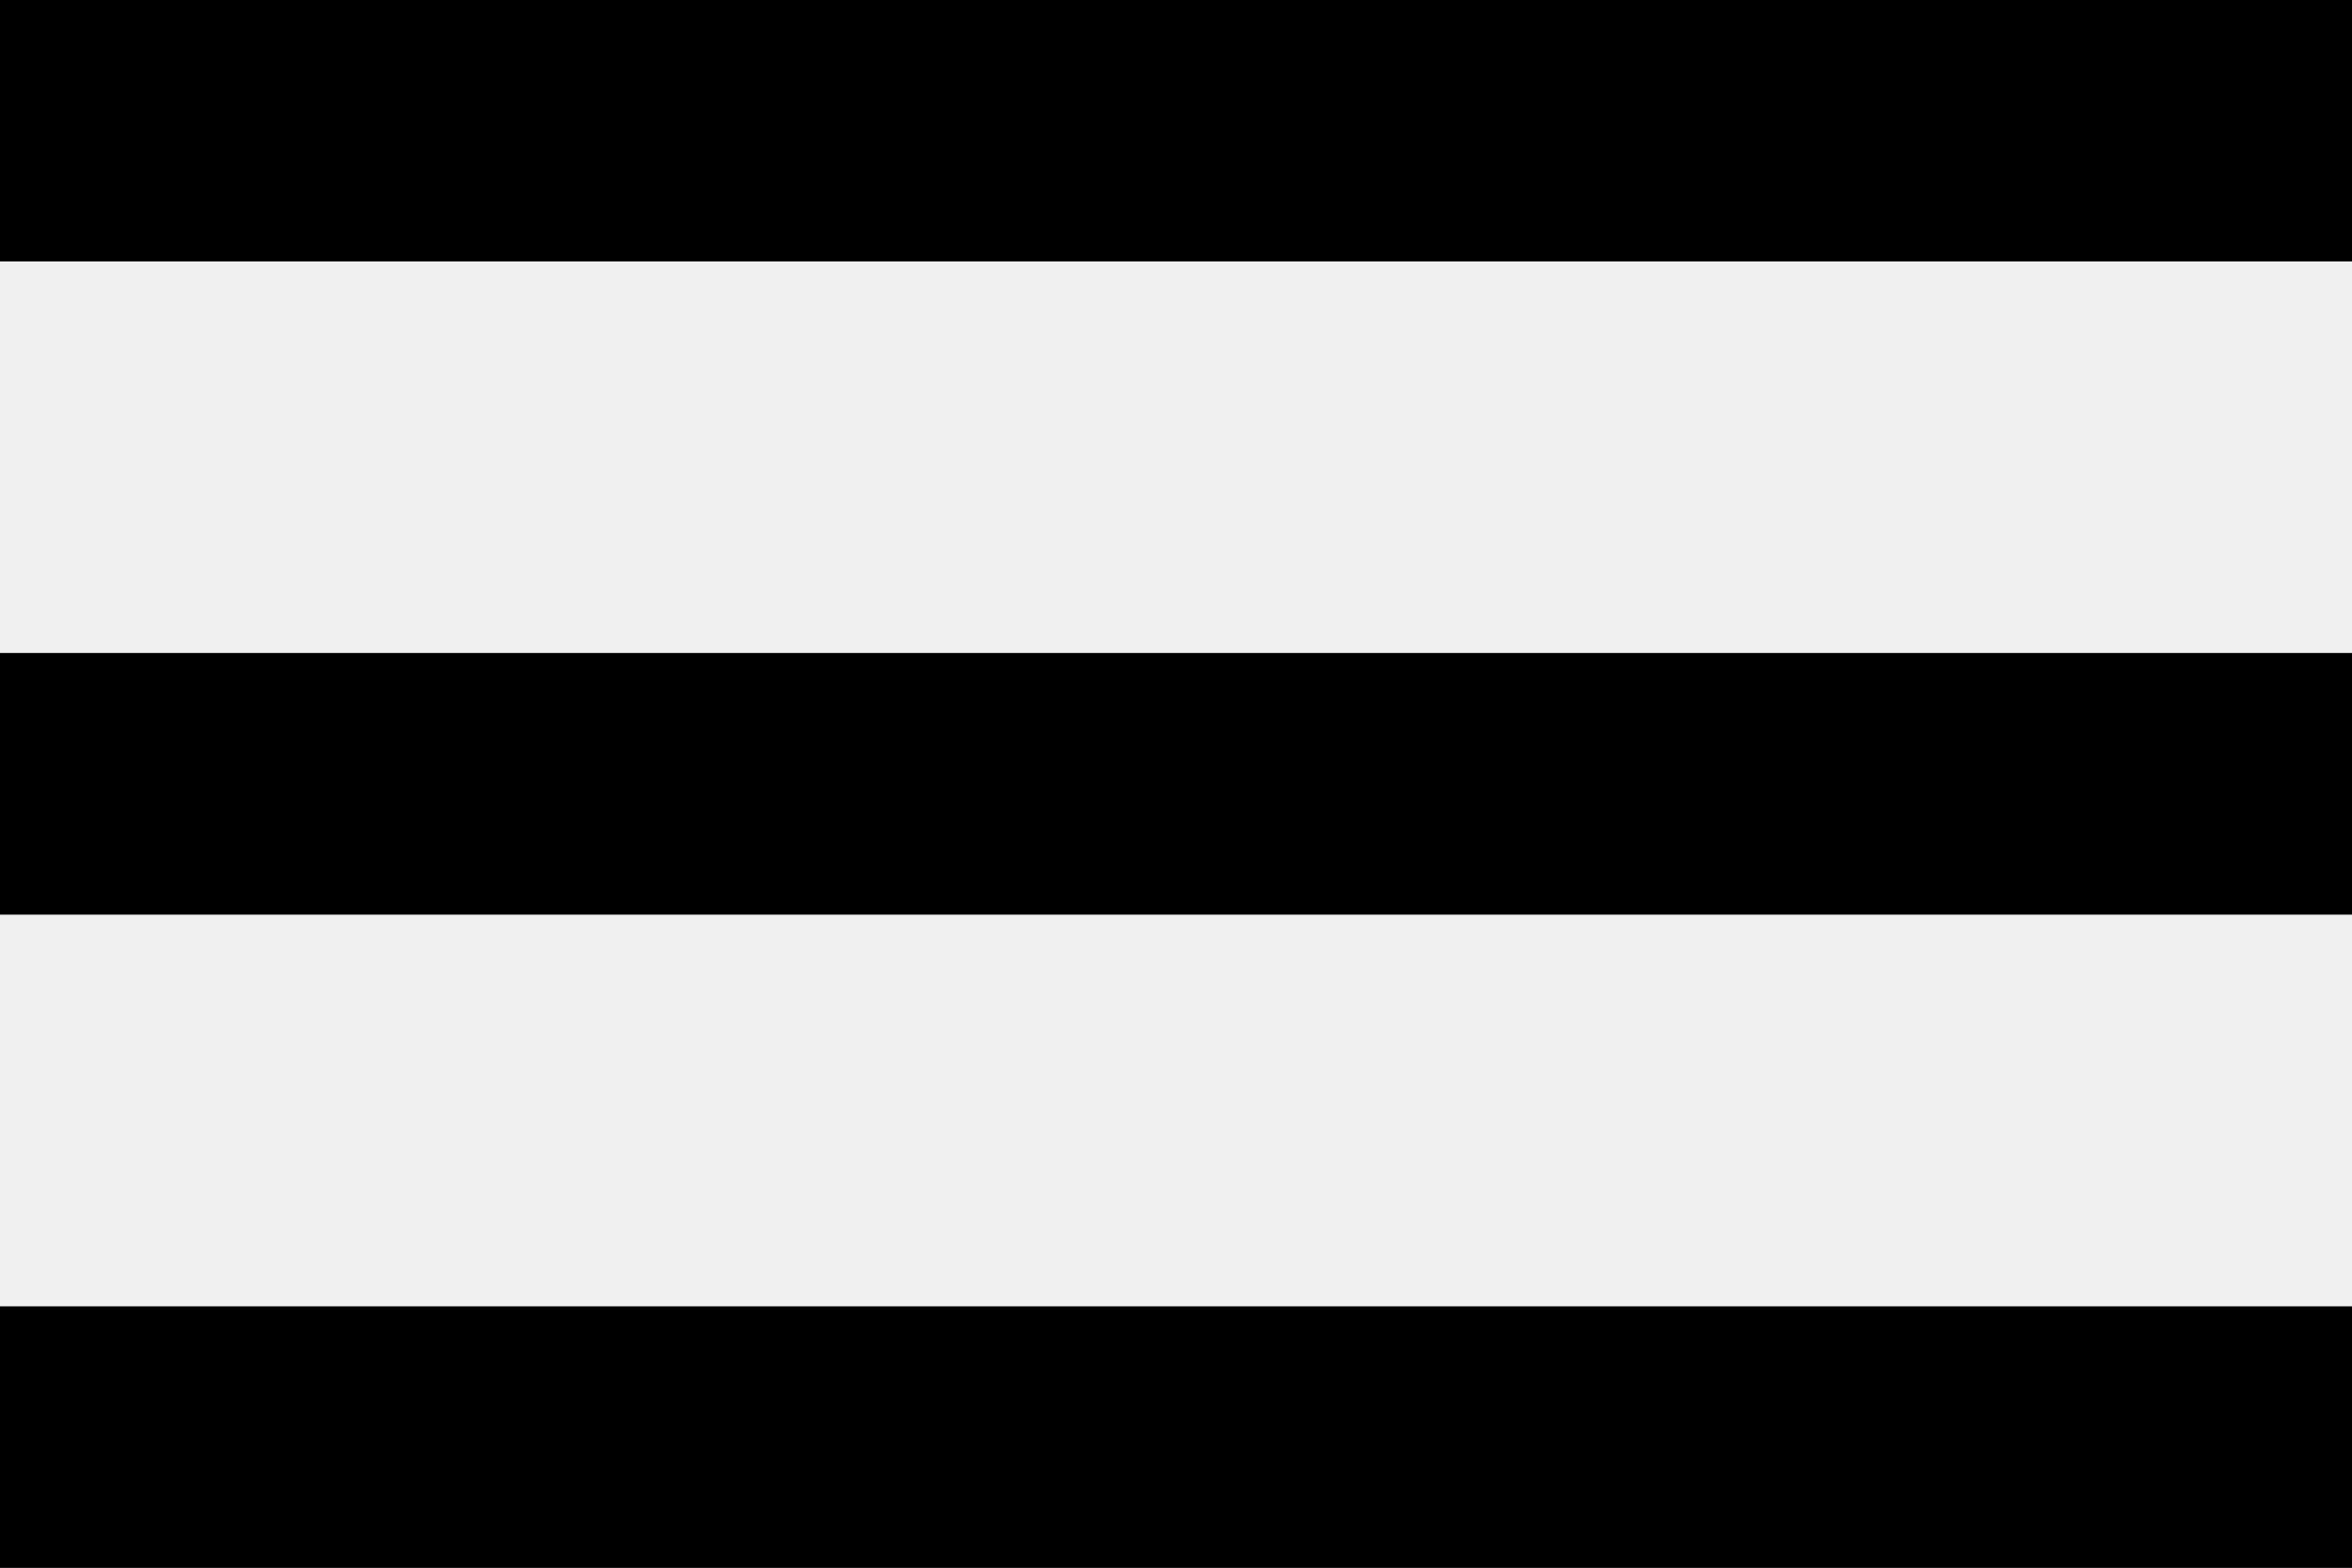
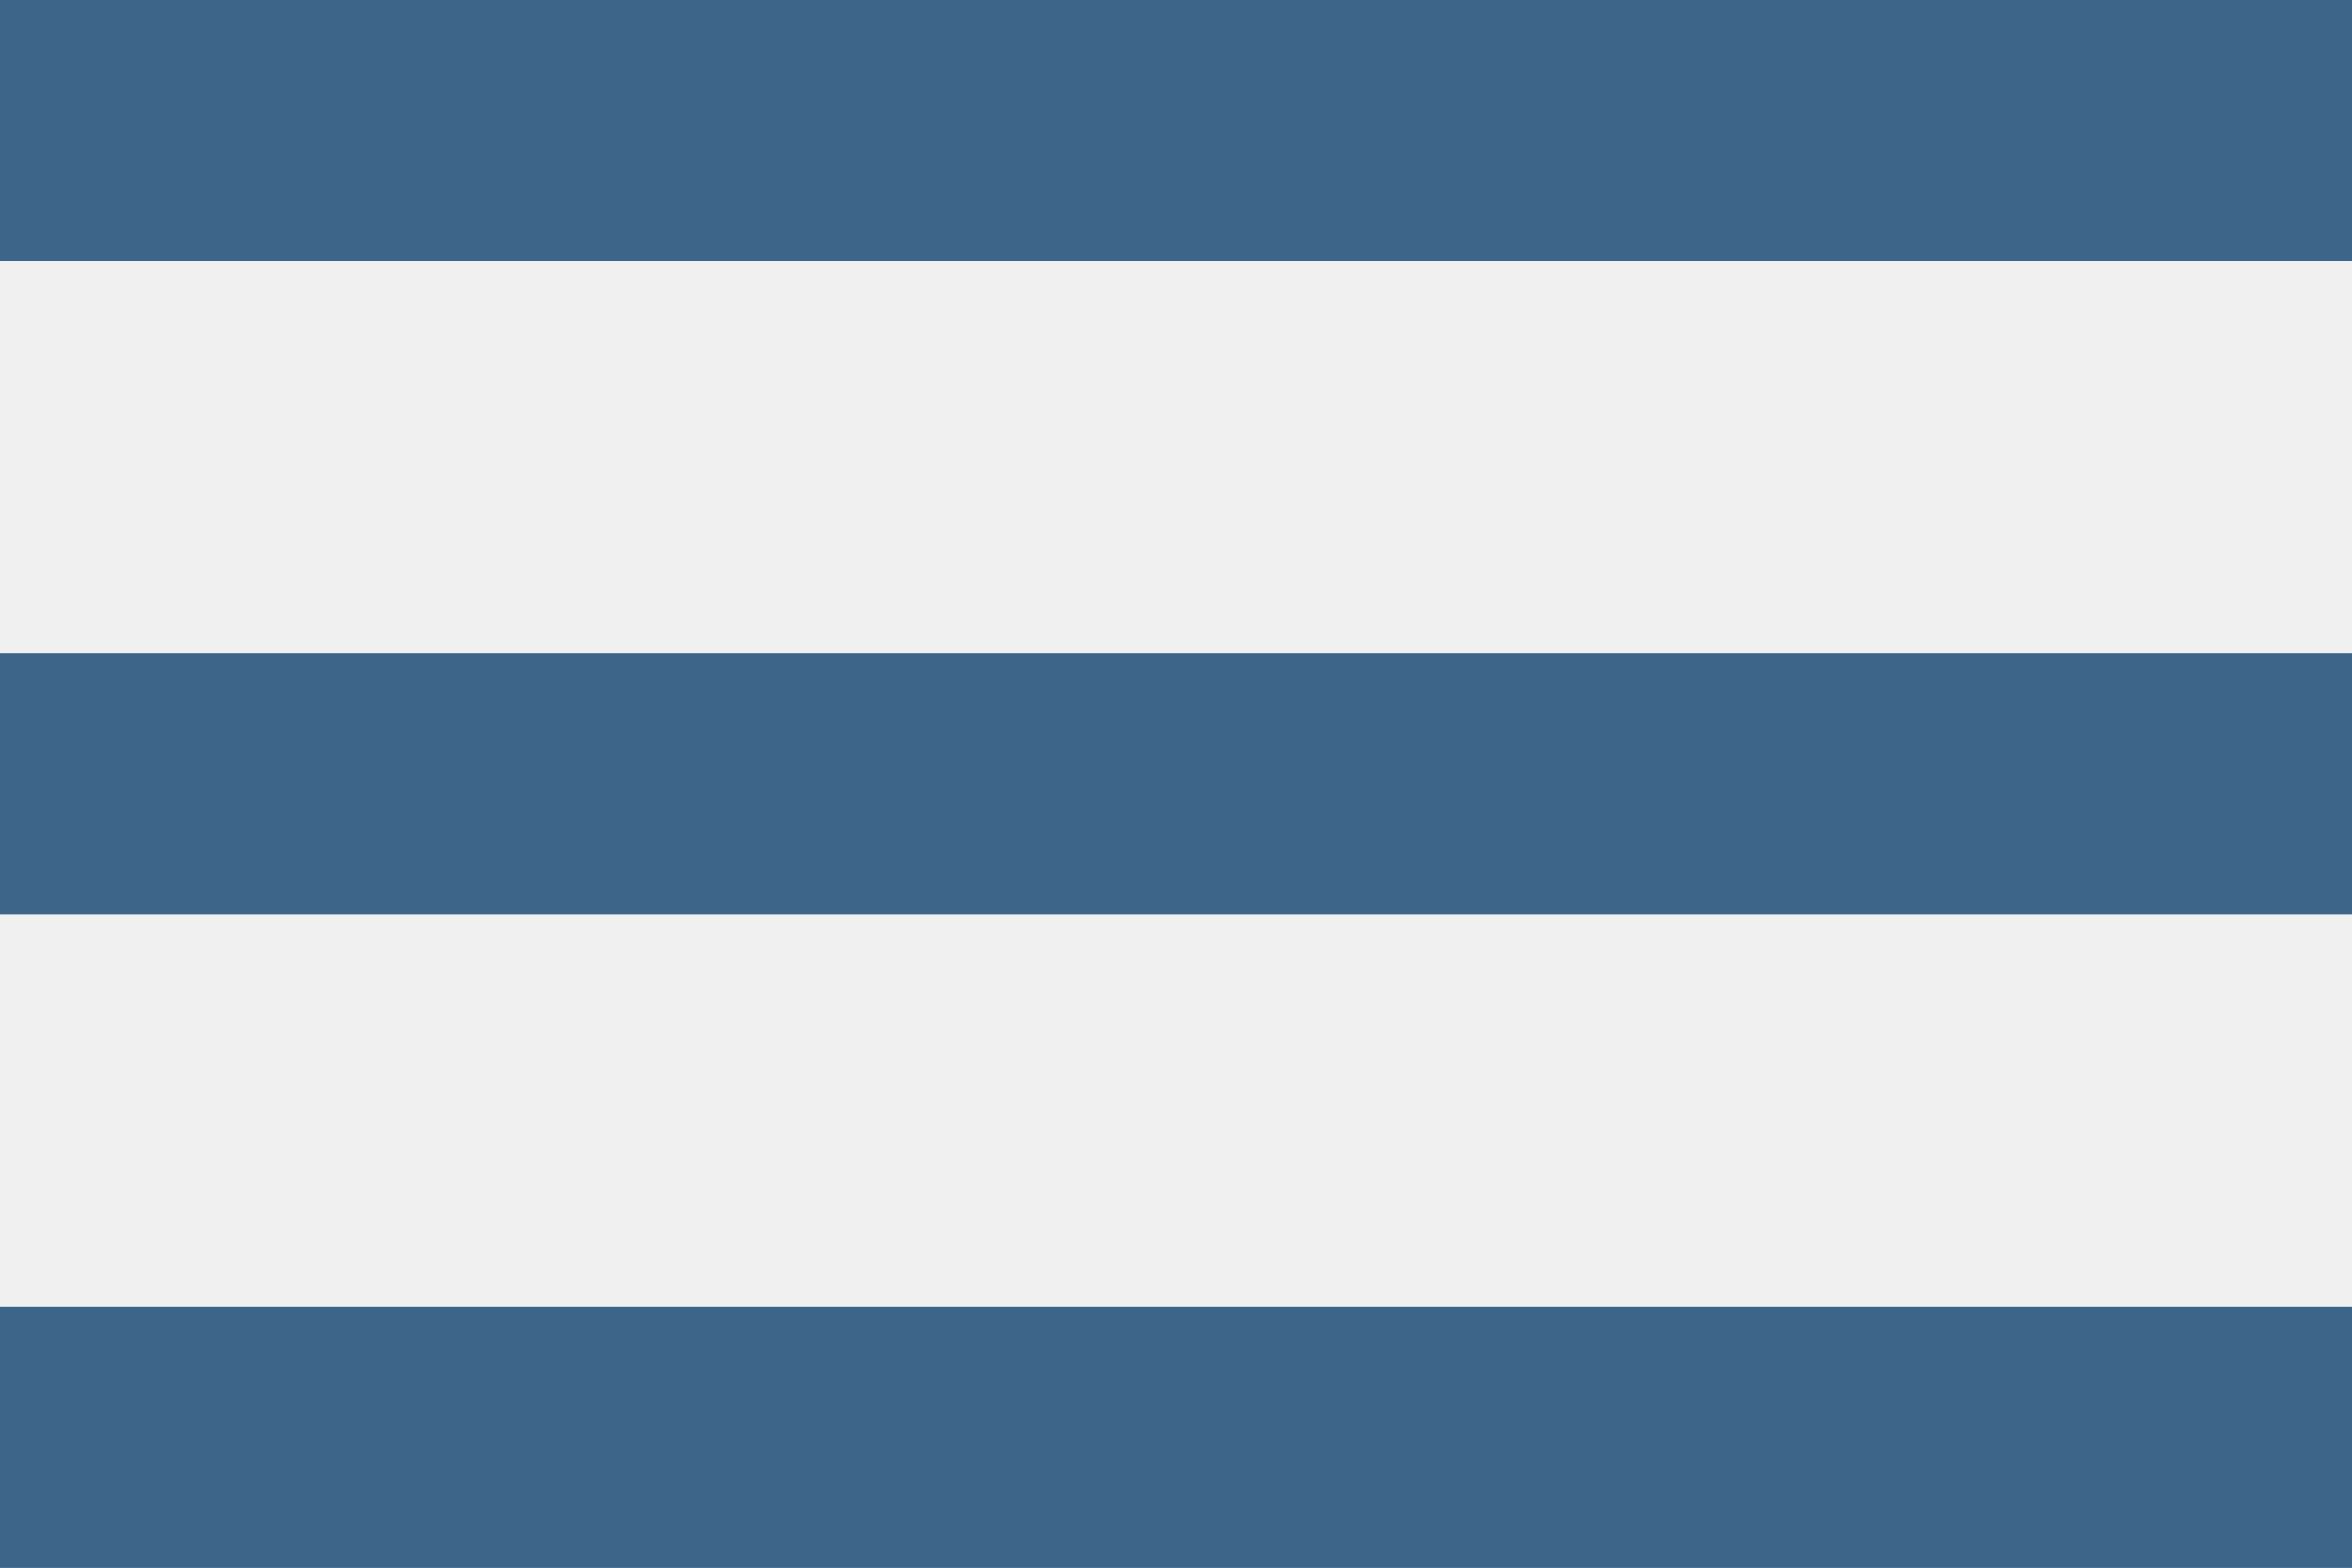
<svg xmlns="http://www.w3.org/2000/svg" xmlns:xlink="http://www.w3.org/1999/xlink" width="18px" height="12px" viewBox="0 0 18 12" version="1.1">
  <defs>
    <path d="M3,18 L21,18 L21,16 L3,16 L3,18 L3,18 Z M3,13 L21,13 L21,11 L3,11 L3,13 L3,13 Z M3,6 L3,8 L21,8 L21,6 L3,6 L3,6 Z" id="path-2" />
  </defs>
  <g id="Library" stroke="none" stroke-width="1" fill="none" fill-rule="evenodd">
    <g id="Component/Header/Small" transform="translate(-315, -24)">
      <rect id="Rectangle" fill="url(#linearGradient-1)" x="0" y="0" width="360" height="60" />
      <g id="Group" transform="translate(312, 18)">
        <mask id="mask-3" fill="white">
          <use xlink:href="#path-2" />
        </mask>
-         <use id="Mask" fill="#000000" xlink:href="#path-2" />
-         <g mask="url(#mask-3)" fill="#000000" id="icon-color">
+         <use id="Mask" fill="#3C6589" xlink:href="#path-2" />
+         <g mask="url(#mask-3)" fill="#3C6589" id="icon-color">
          <g id="color">
            <rect id="Swatch" x="0" y="0" width="24" height="24" />
          </g>
        </g>
      </g>
    </g>
  </g>
</svg>
